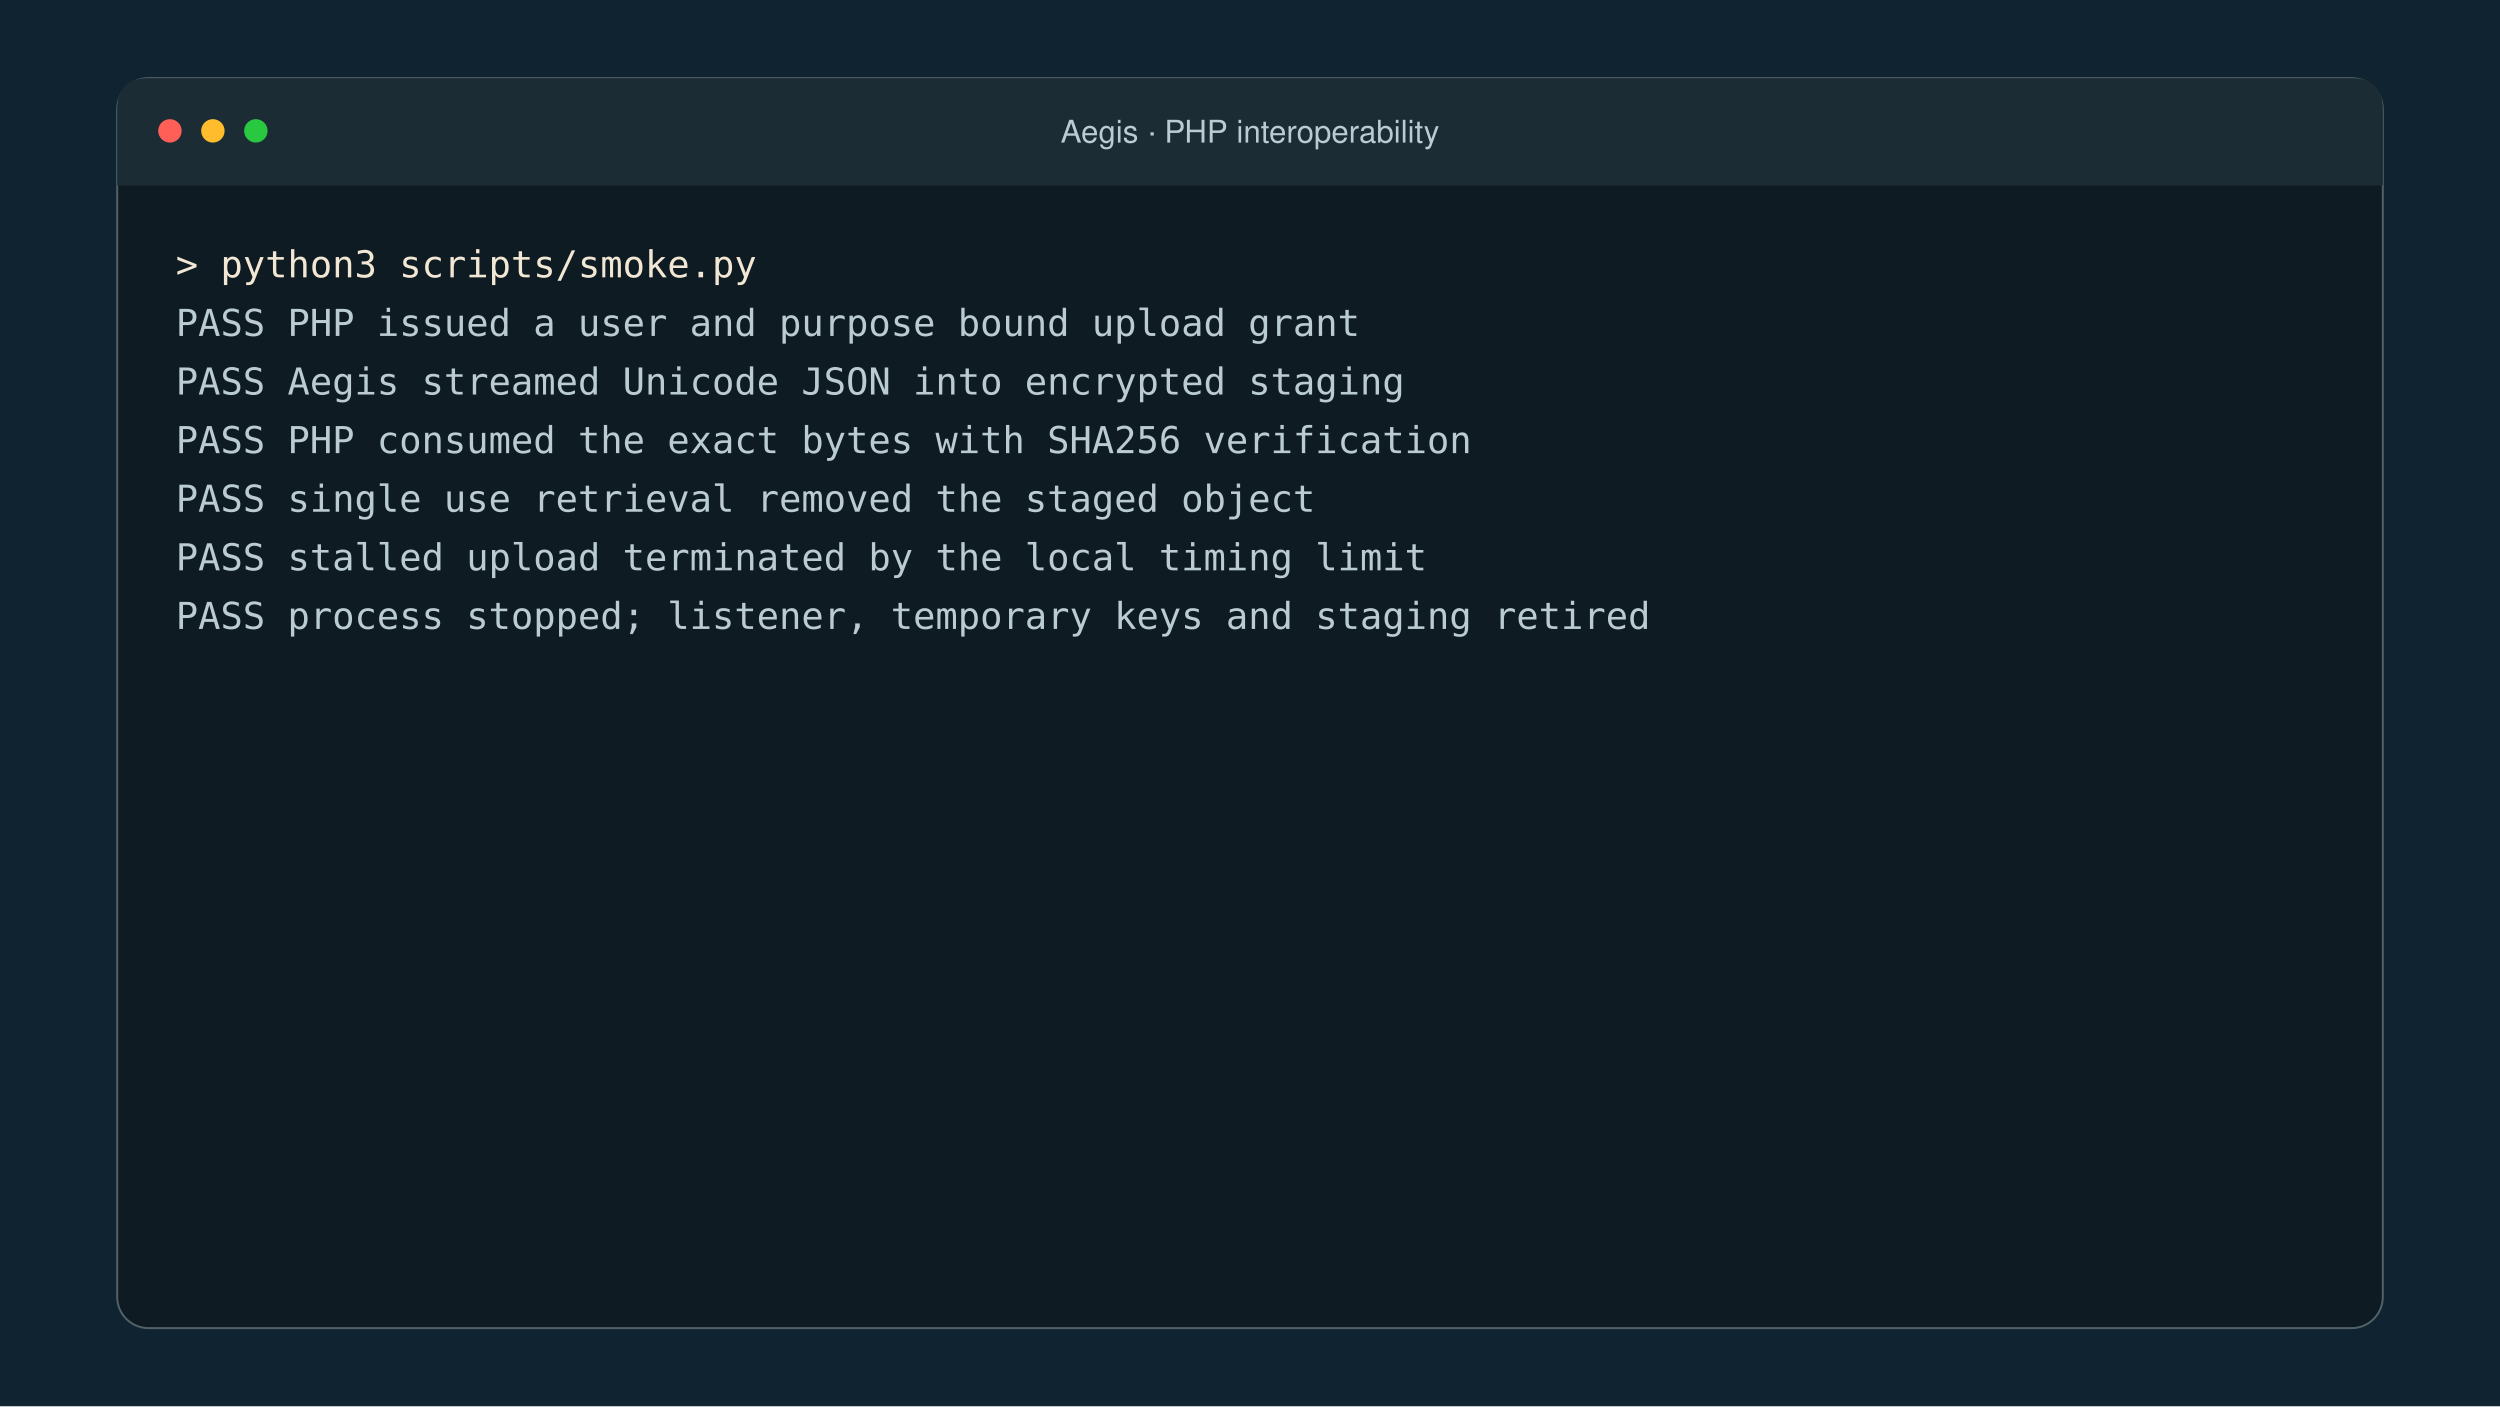
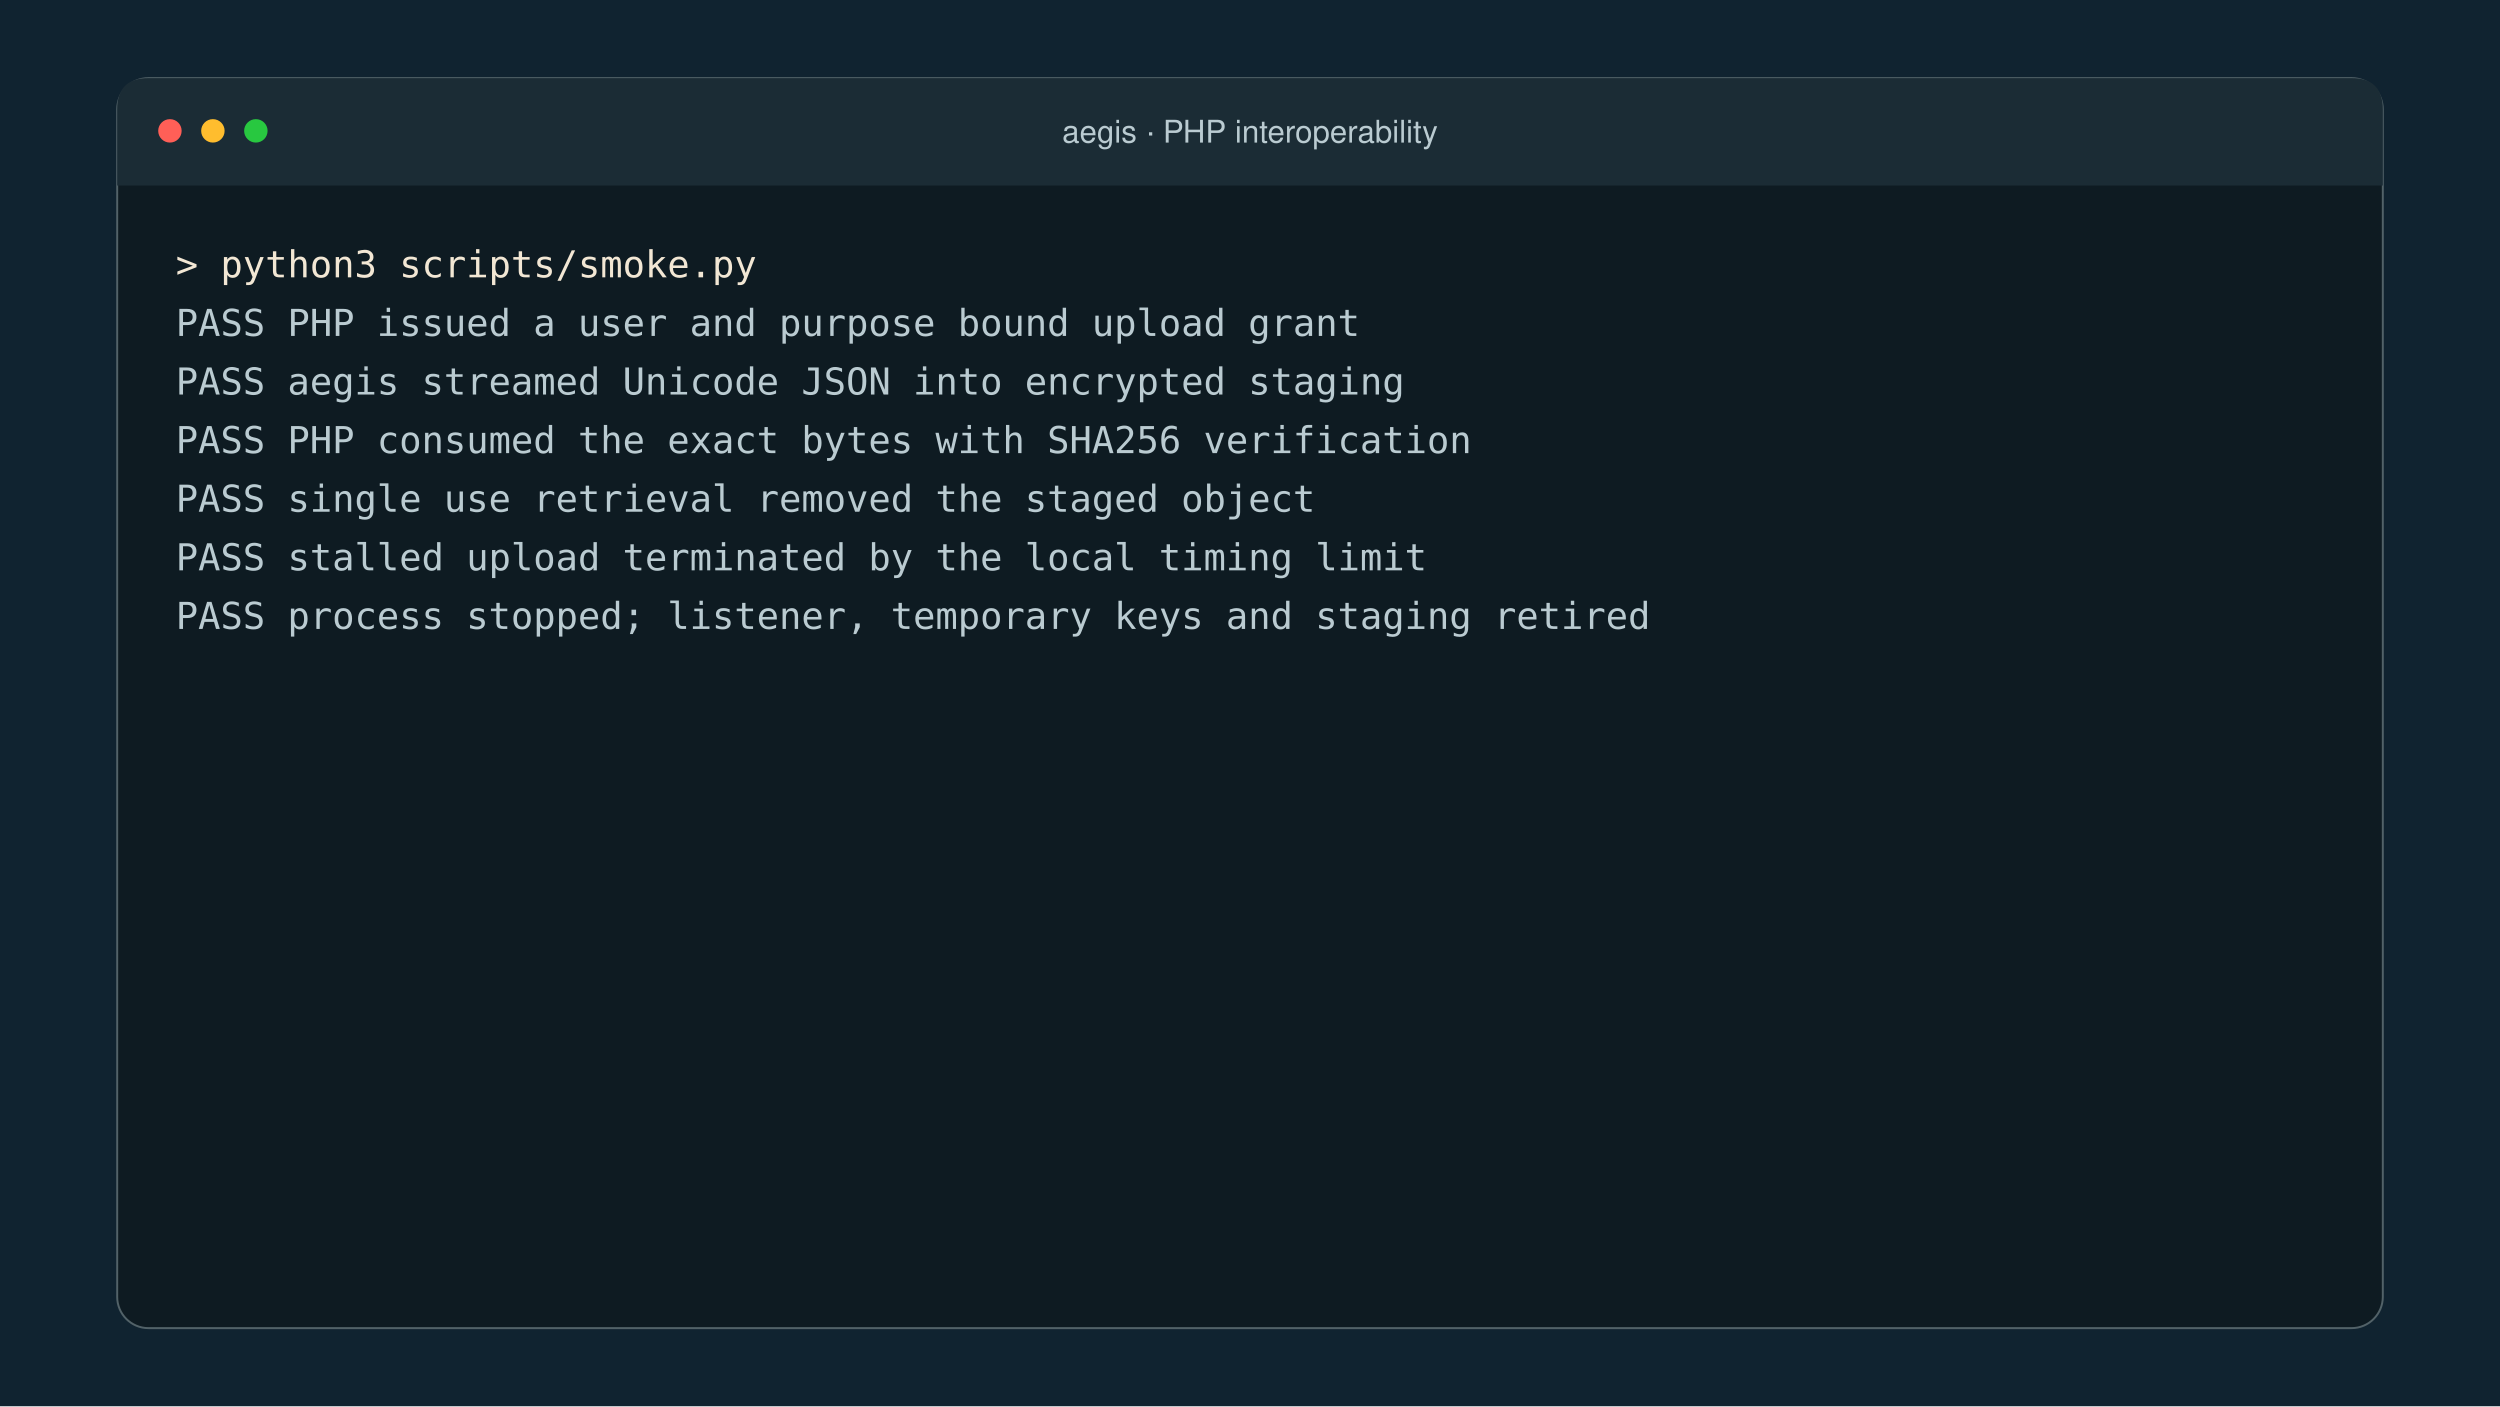
<svg xmlns="http://www.w3.org/2000/svg" width="1280" height="720" viewBox="0 0 1280 720">
  <rect width="1280" height="720" fill="#102330" />
  <rect x="60" y="40" width="1160" height="640" rx="16" fill="#0e1b22" stroke="#526268" />
  <path d="M76 40H1204Q1220 40 1220 56V95H60V56Q60 40 76 40" fill="#1b2c35" />
  <circle cx="87" cy="67" r="6" fill="#ff5f57" />
  <circle cx="109" cy="67" r="6" fill="#ffbd2e" />
  <circle cx="131" cy="67" r="6" fill="#28c840" />
-   <text x="640" y="73" text-anchor="middle" font-family="Helvetica,sans-serif" font-size="16" fill="#bacbd1">Aegis · PHP interoperability</text>
+   <text x="640" y="73" text-anchor="middle" font-family="Helvetica,sans-serif" font-size="16" fill="#bacbd1">aegis · PHP interoperability</text>
  <text x="90" y="142" font-family="Menlo,monospace" font-size="19" fill="#f2e7d4">&gt; python3 scripts/smoke.py</text>
  <text x="90" y="172" font-family="Menlo,monospace" font-size="19" fill="#bacbd1">PASS  PHP issued a user and purpose bound upload grant</text>
-   <text x="90" y="202" font-family="Menlo,monospace" font-size="19" fill="#bacbd1">PASS  Aegis streamed Unicode JSON into encrypted staging</text>
+   <text x="90" y="202" font-family="Menlo,monospace" font-size="19" fill="#bacbd1">PASS  aegis streamed Unicode JSON into encrypted staging</text>
  <text x="90" y="232" font-family="Menlo,monospace" font-size="19" fill="#bacbd1">PASS  PHP consumed the exact bytes with SHA256 verification</text>
  <text x="90" y="262" font-family="Menlo,monospace" font-size="19" fill="#bacbd1">PASS  single use retrieval removed the staged object</text>
  <text x="90" y="292" font-family="Menlo,monospace" font-size="19" fill="#bacbd1">PASS  stalled upload terminated by the local timing limit</text>
  <text x="90" y="322" font-family="Menlo,monospace" font-size="19" fill="#bacbd1">PASS  process stopped; listener, temporary keys and staging retired</text>
  <text x="90" y="352" font-family="Menlo,monospace" font-size="19" fill="#bacbd1" />
</svg>
